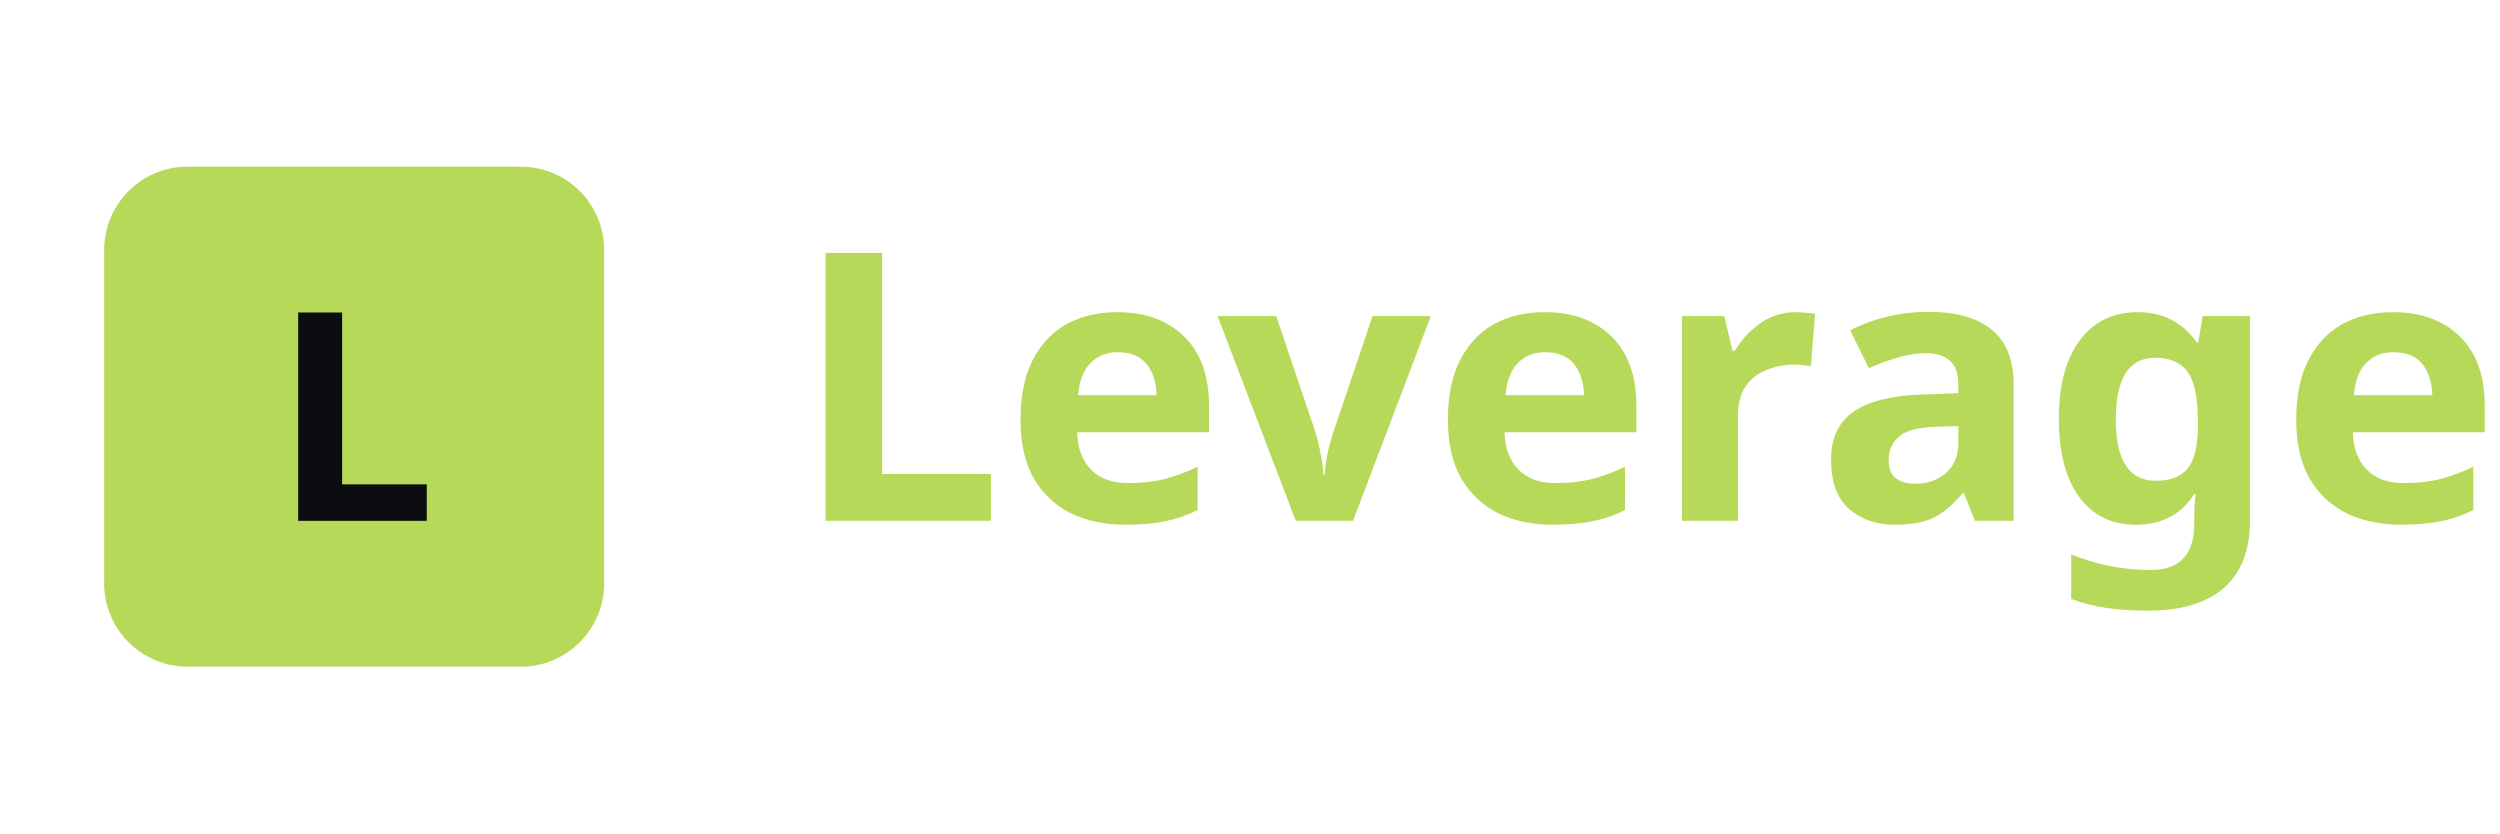
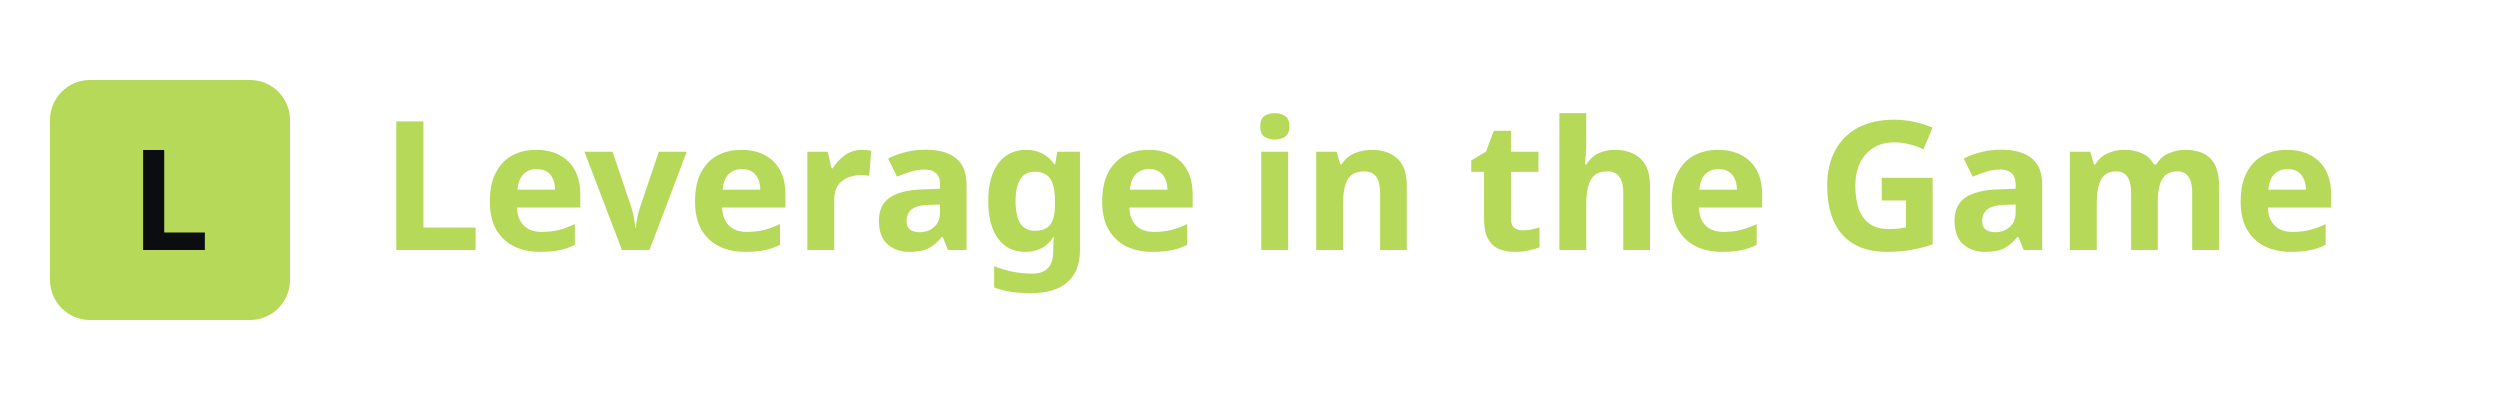
- <svg xmlns="http://www.w3.org/2000/svg" viewBox="0 0 120 40">
-   <rect width="120" height="40" fill="transparent" />
+ <svg xmlns="http://www.w3.org/2000/svg" viewBox="0 0 250 40">
+   <rect width="250" height="40" fill="transparent" />
  <rect x="5" y="8" width="24" height="24" rx="4" fill="#b7d959" />
  <text x="17" y="25" font-family="Oswald, sans-serif" font-weight="bold" font-size="14" fill="#0b0d10" text-anchor="middle">L</text>
-   <text x="38" y="25" font-family="Oswald, sans-serif" font-weight="bold" font-size="18" fill="#b7d959" text-anchor="start">Leverage</text>
+   <text x="38" y="25" font-family="Oswald, sans-serif" font-weight="bold" font-size="18" fill="#b7d959" text-anchor="start">Leverage in the Game</text>
</svg>
